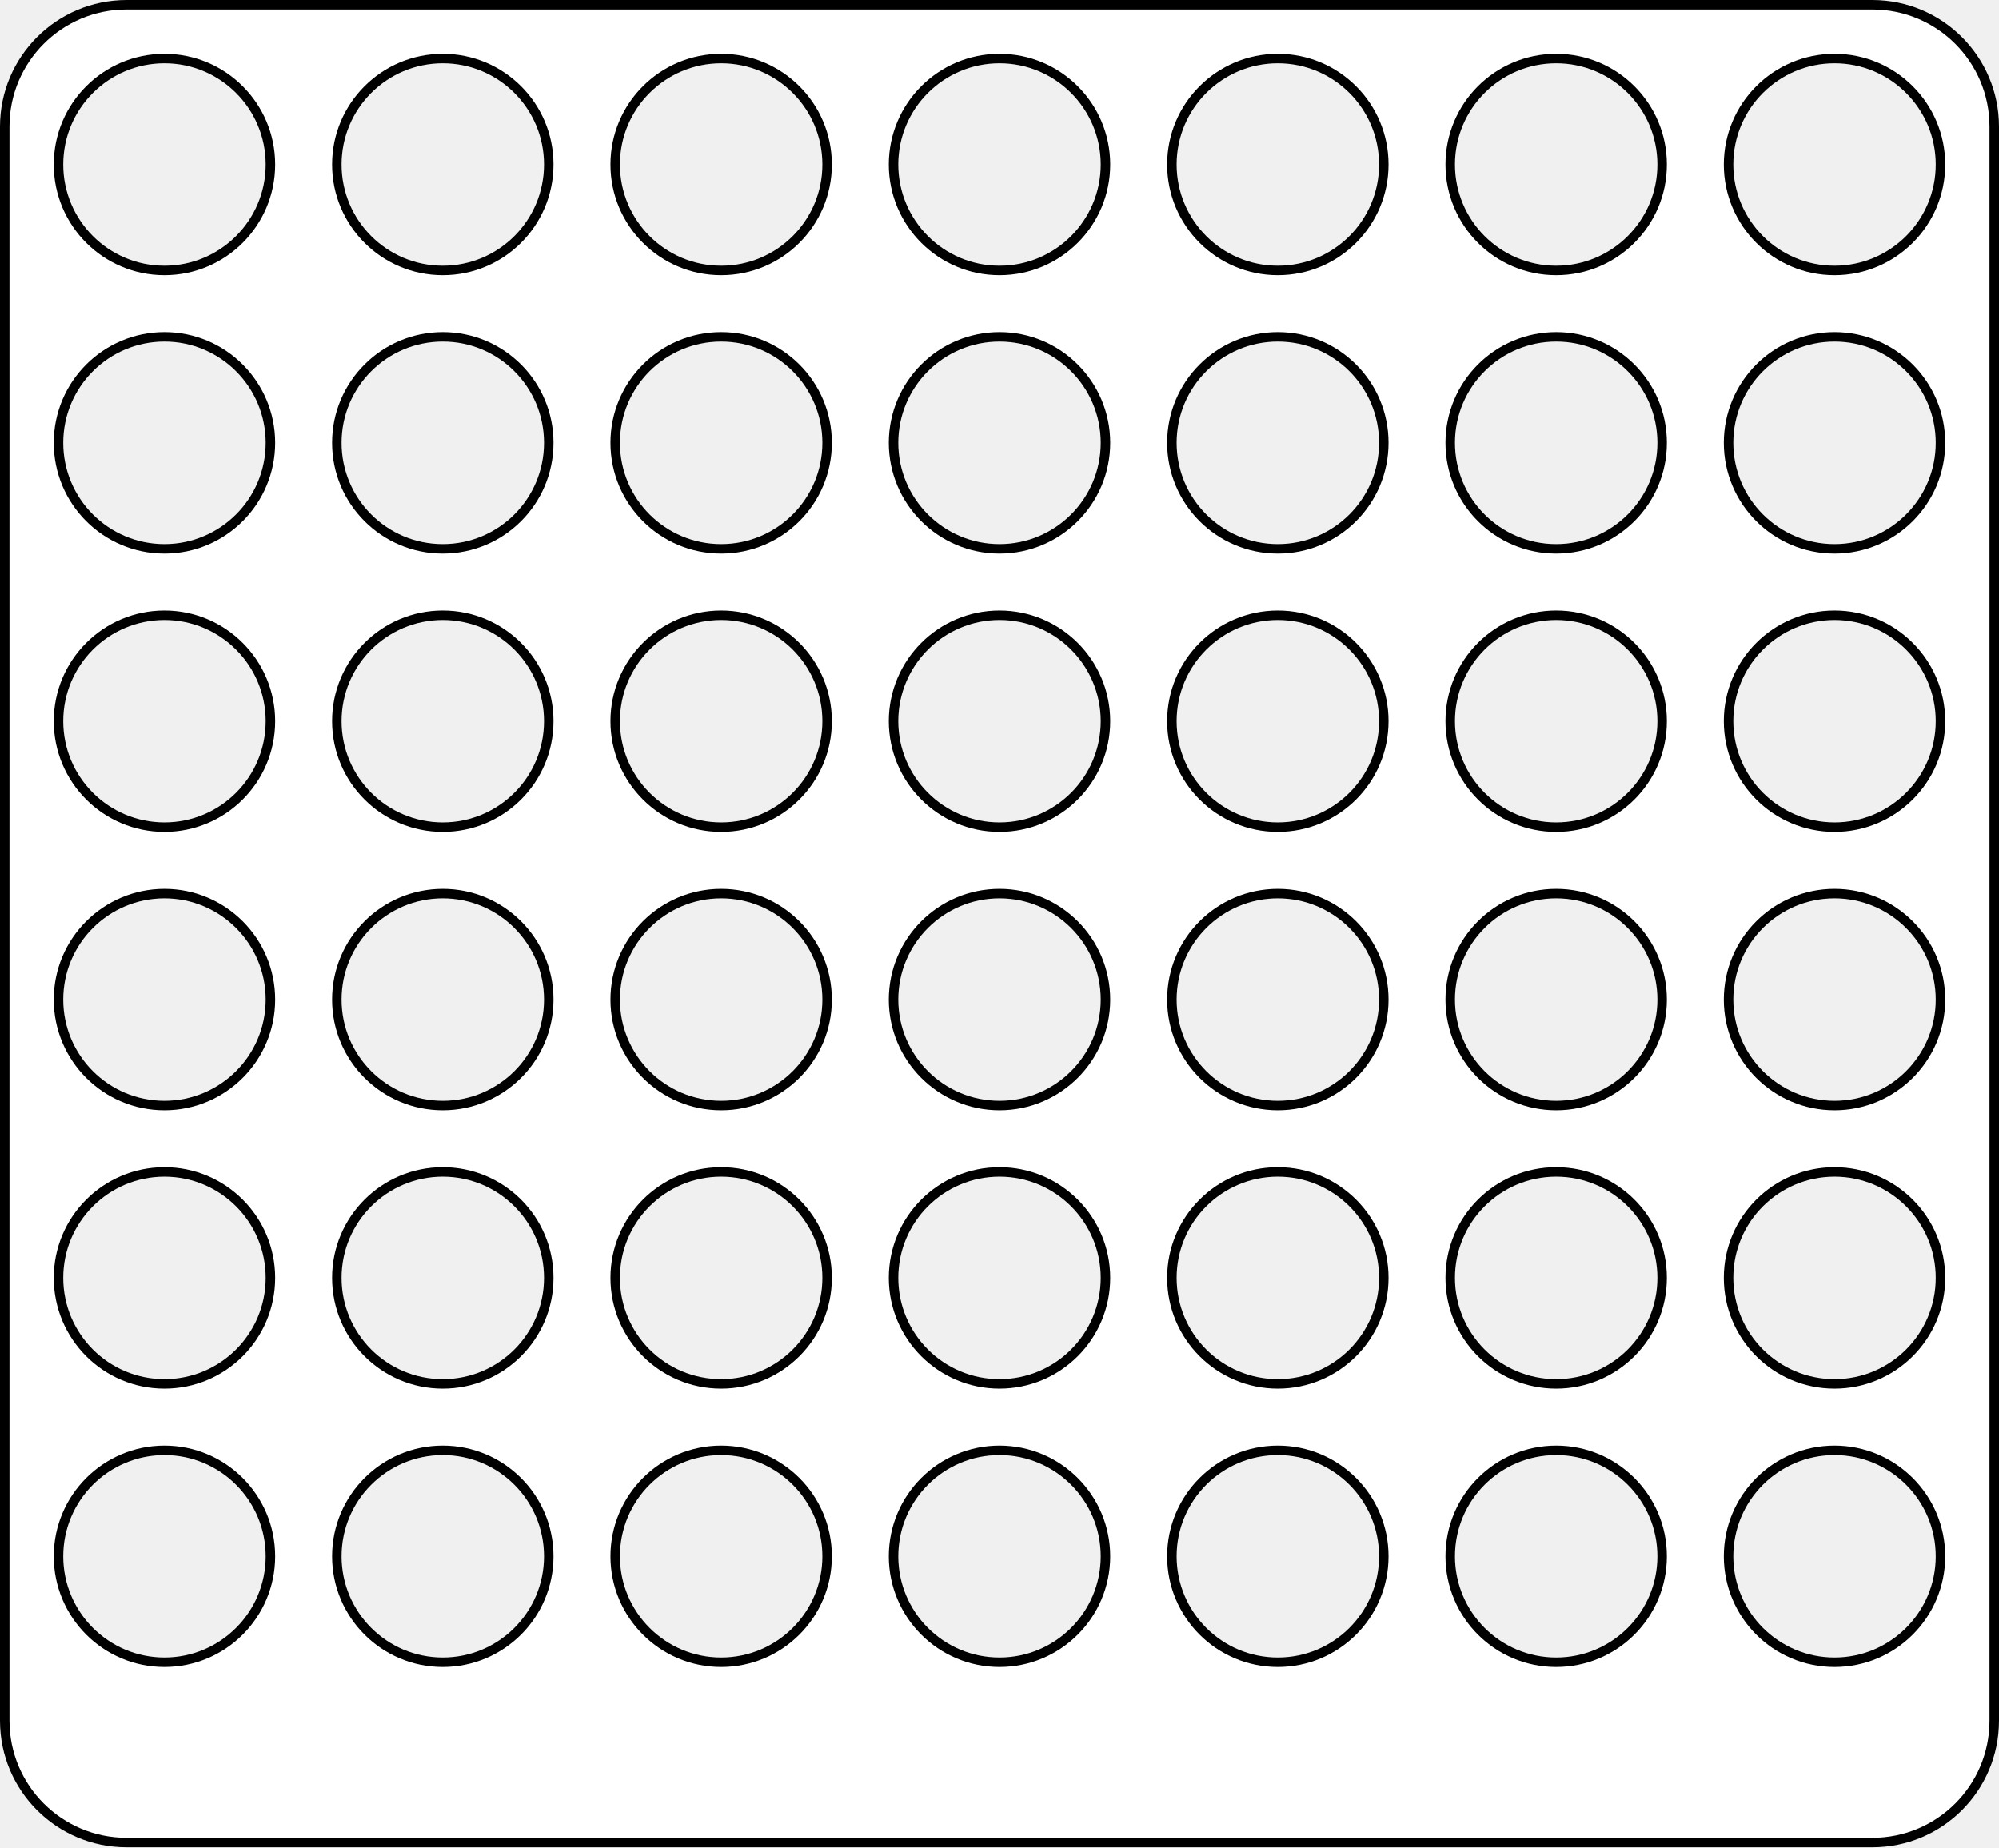
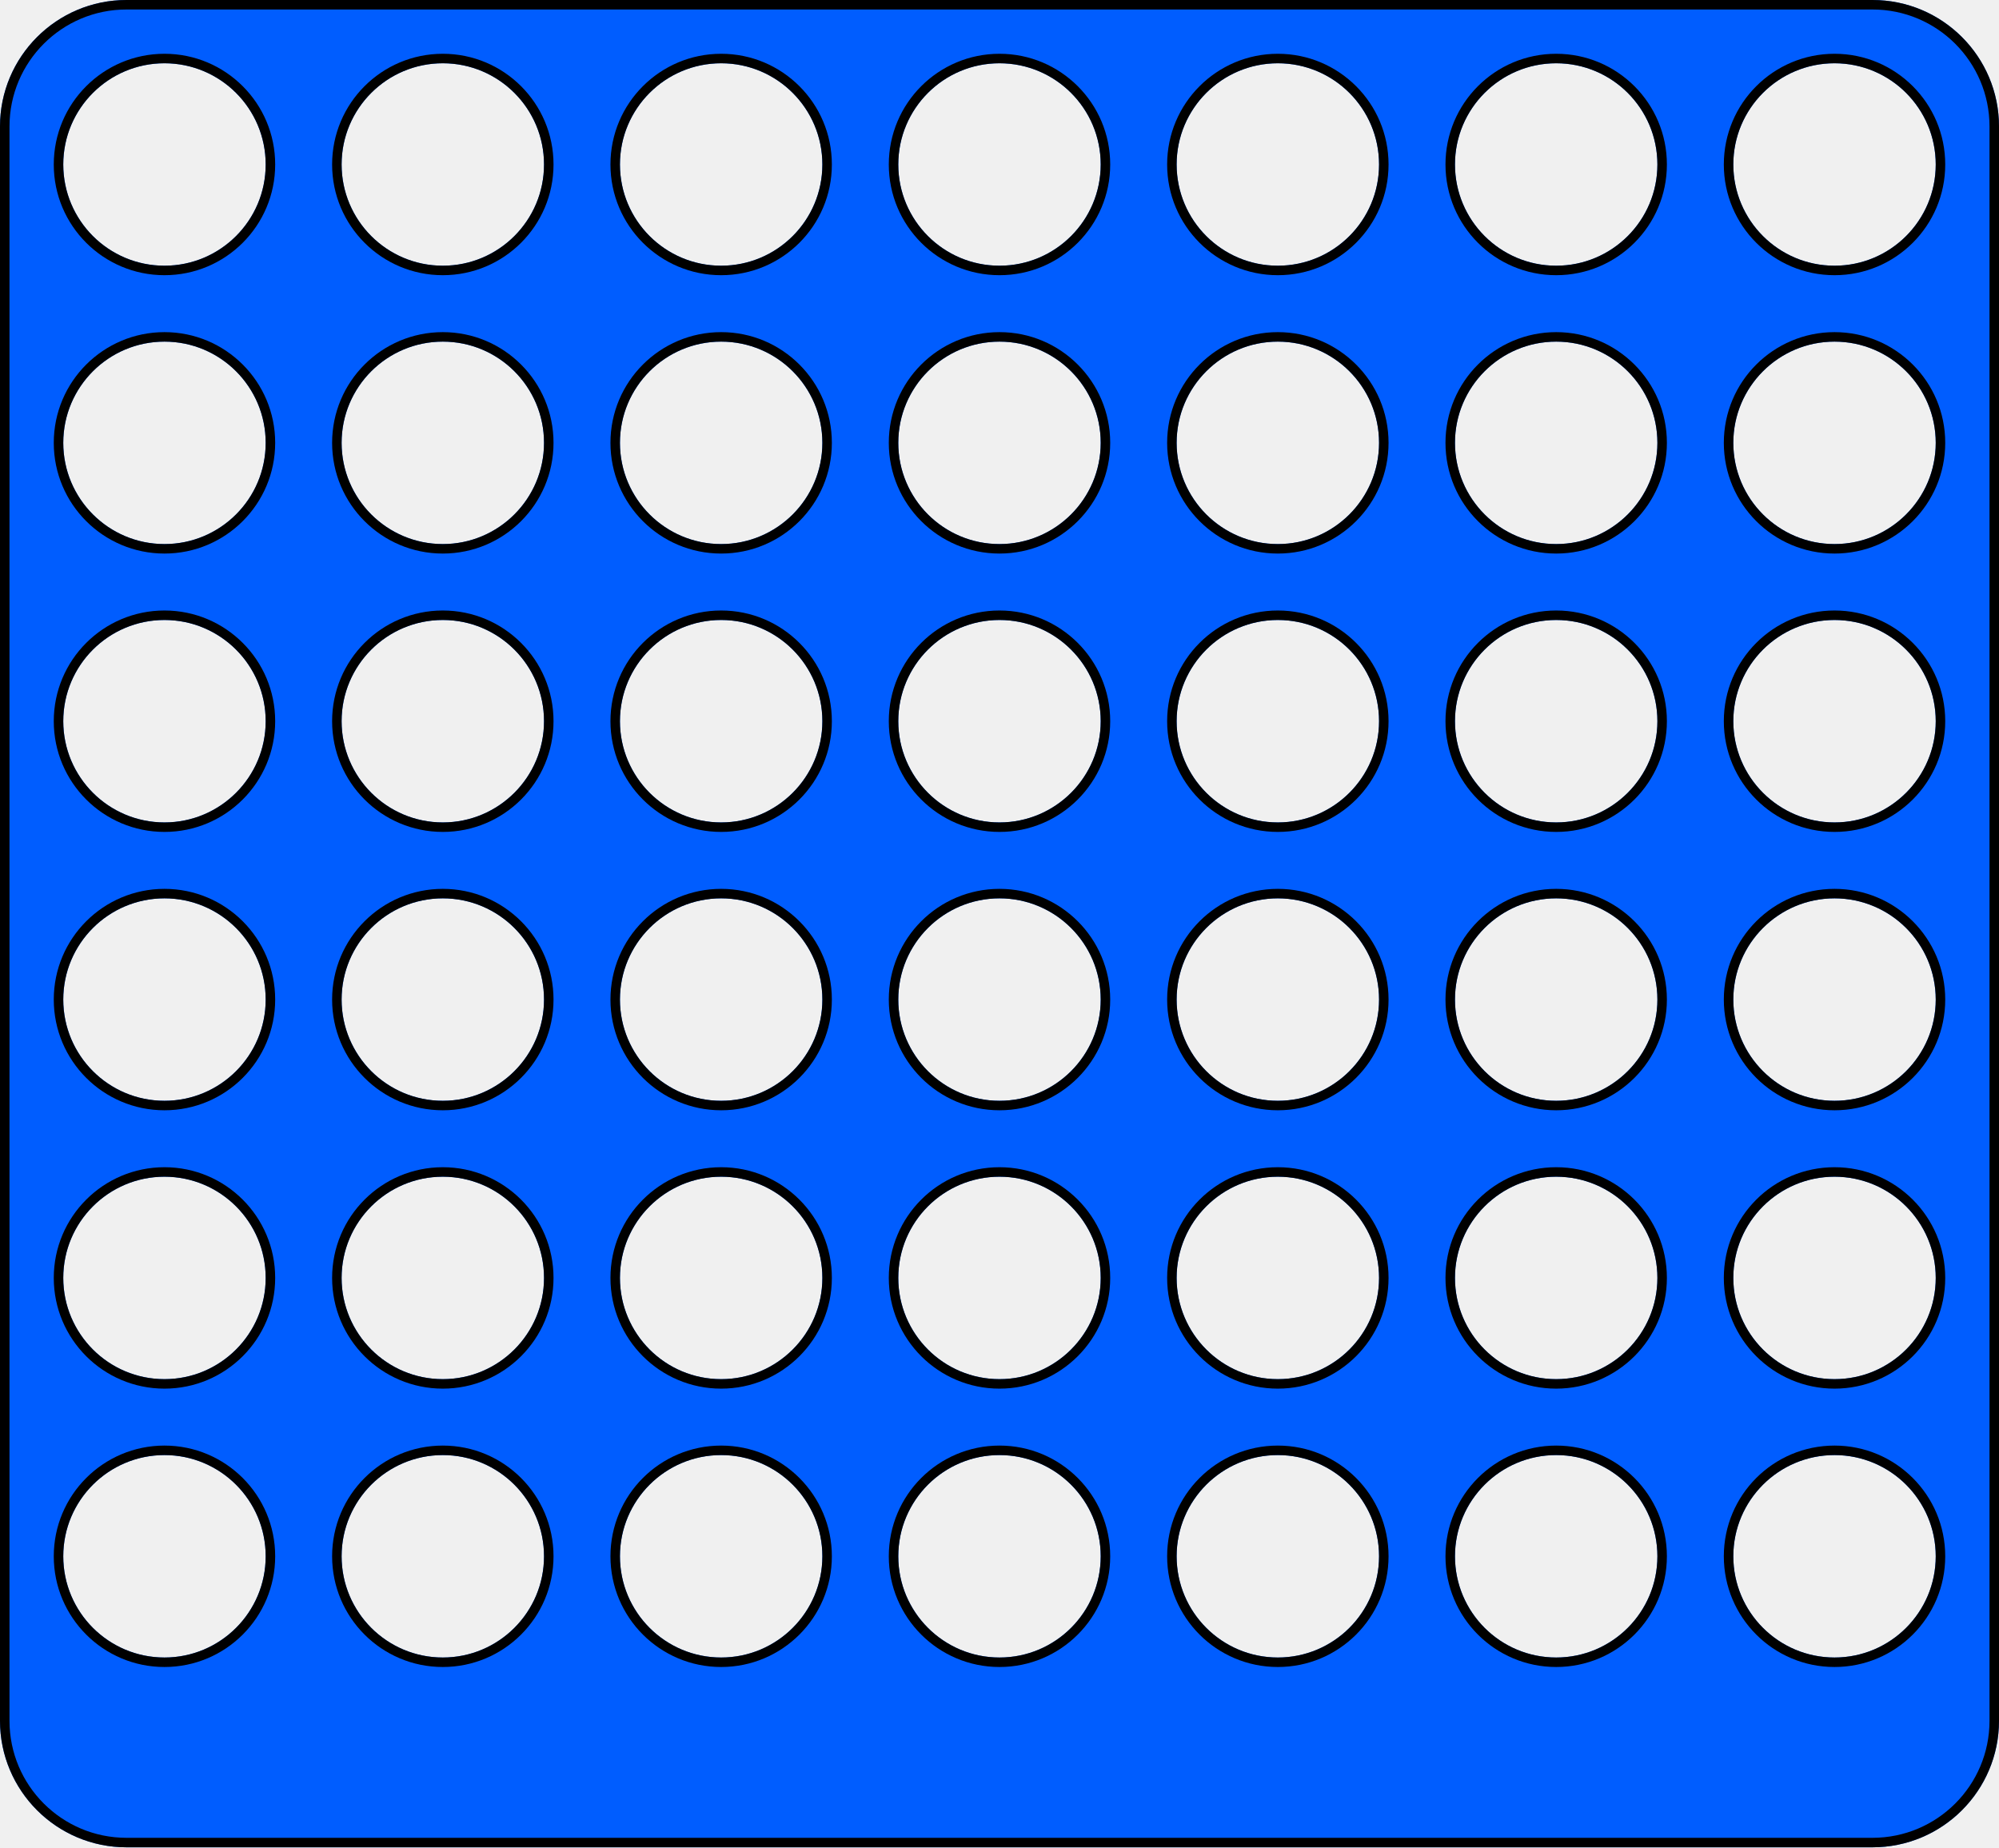
<svg xmlns="http://www.w3.org/2000/svg" width="632" height="584" viewBox="0 0 632 584" fill="none">
  <mask id="path-1-inside-1_5_6272" fill="white">
    <path fill-rule="evenodd" clip-rule="evenodd" d="M40 0C17.909 0 0 17.909 0 40V544C0 566.091 17.909 584 40 584H592C614.091 584 632 566.091 632 544V40C632 17.909 614.091 0 592 0H40ZM52 84C69.673 84 84 69.673 84 52C84 34.327 69.673 20 52 20C34.327 20 20 34.327 20 52C20 69.673 34.327 84 52 84ZM140 84C157.673 84 172 69.673 172 52C172 34.327 157.673 20 140 20C122.327 20 108 34.327 108 52C108 69.673 122.327 84 140 84ZM260 52C260 69.673 245.673 84 228 84C210.327 84 196 69.673 196 52C196 34.327 210.327 20 228 20C245.673 20 260 34.327 260 52ZM316 84C333.673 84 348 69.673 348 52C348 34.327 333.673 20 316 20C298.327 20 284 34.327 284 52C284 69.673 298.327 84 316 84ZM436 52C436 69.673 421.673 84 404 84C386.327 84 372 69.673 372 52C372 34.327 386.327 20 404 20C421.673 20 436 34.327 436 52ZM492 84C509.673 84 524 69.673 524 52C524 34.327 509.673 20 492 20C474.327 20 460 34.327 460 52C460 69.673 474.327 84 492 84ZM612 52C612 69.673 597.673 84 580 84C562.327 84 548 69.673 548 52C548 34.327 562.327 20 580 20C597.673 20 612 34.327 612 52ZM52 172C69.673 172 84 157.673 84 140C84 122.327 69.673 108 52 108C34.327 108 20 122.327 20 140C20 157.673 34.327 172 52 172ZM172 140C172 157.673 157.673 172 140 172C122.327 172 108 157.673 108 140C108 122.327 122.327 108 140 108C157.673 108 172 122.327 172 140ZM228 172C245.673 172 260 157.673 260 140C260 122.327 245.673 108 228 108C210.327 108 196 122.327 196 140C196 157.673 210.327 172 228 172ZM348 140C348 157.673 333.673 172 316 172C298.327 172 284 157.673 284 140C284 122.327 298.327 108 316 108C333.673 108 348 122.327 348 140ZM404 172C421.673 172 436 157.673 436 140C436 122.327 421.673 108 404 108C386.327 108 372 122.327 372 140C372 157.673 386.327 172 404 172ZM524 140C524 157.673 509.673 172 492 172C474.327 172 460 157.673 460 140C460 122.327 474.327 108 492 108C509.673 108 524 122.327 524 140ZM580 172C597.673 172 612 157.673 612 140C612 122.327 597.673 108 580 108C562.327 108 548 122.327 548 140C548 157.673 562.327 172 580 172ZM84 228C84 245.673 69.673 260 52 260C34.327 260 20 245.673 20 228C20 210.327 34.327 196 52 196C69.673 196 84 210.327 84 228ZM140 260C157.673 260 172 245.673 172 228C172 210.327 157.673 196 140 196C122.327 196 108 210.327 108 228C108 245.673 122.327 260 140 260ZM260 228C260 245.673 245.673 260 228 260C210.327 260 196 245.673 196 228C196 210.327 210.327 196 228 196C245.673 196 260 210.327 260 228ZM316 260C333.673 260 348 245.673 348 228C348 210.327 333.673 196 316 196C298.327 196 284 210.327 284 228C284 245.673 298.327 260 316 260ZM436 228C436 245.673 421.673 260 404 260C386.327 260 372 245.673 372 228C372 210.327 386.327 196 404 196C421.673 196 436 210.327 436 228ZM492 260C509.673 260 524 245.673 524 228C524 210.327 509.673 196 492 196C474.327 196 460 210.327 460 228C460 245.673 474.327 260 492 260ZM612 228C612 245.673 597.673 260 580 260C562.327 260 548 245.673 548 228C548 210.327 562.327 196 580 196C597.673 196 612 210.327 612 228ZM52 348C69.673 348 84 333.673 84 316C84 298.327 69.673 284 52 284C34.327 284 20 298.327 20 316C20 333.673 34.327 348 52 348ZM172 316C172 333.673 157.673 348 140 348C122.327 348 108 333.673 108 316C108 298.327 122.327 284 140 284C157.673 284 172 298.327 172 316ZM228 348C245.673 348 260 333.673 260 316C260 298.327 245.673 284 228 284C210.327 284 196 298.327 196 316C196 333.673 210.327 348 228 348ZM348 316C348 333.673 333.673 348 316 348C298.327 348 284 333.673 284 316C284 298.327 298.327 284 316 284C333.673 284 348 298.327 348 316ZM404 348C421.673 348 436 333.673 436 316C436 298.327 421.673 284 404 284C386.327 284 372 298.327 372 316C372 333.673 386.327 348 404 348ZM524 316C524 333.673 509.673 348 492 348C474.327 348 460 333.673 460 316C460 298.327 474.327 284 492 284C509.673 284 524 298.327 524 316ZM580 348C597.673 348 612 333.673 612 316C612 298.327 597.673 284 580 284C562.327 284 548 298.327 548 316C548 333.673 562.327 348 580 348ZM84 404C84 421.673 69.673 436 52 436C34.327 436 20 421.673 20 404C20 386.327 34.327 372 52 372C69.673 372 84 386.327 84 404ZM140 436C157.673 436 172 421.673 172 404C172 386.327 157.673 372 140 372C122.327 372 108 386.327 108 404C108 421.673 122.327 436 140 436ZM260 404C260 421.673 245.673 436 228 436C210.327 436 196 421.673 196 404C196 386.327 210.327 372 228 372C245.673 372 260 386.327 260 404ZM316 436C333.673 436 348 421.673 348 404C348 386.327 333.673 372 316 372C298.327 372 284 386.327 284 404C284 421.673 298.327 436 316 436ZM436 404C436 421.673 421.673 436 404 436C386.327 436 372 421.673 372 404C372 386.327 386.327 372 404 372C421.673 372 436 386.327 436 404ZM492 436C509.673 436 524 421.673 524 404C524 386.327 509.673 372 492 372C474.327 372 460 386.327 460 404C460 421.673 474.327 436 492 436ZM612 404C612 421.673 597.673 436 580 436C562.327 436 548 421.673 548 404C548 386.327 562.327 372 580 372C597.673 372 612 386.327 612 404ZM52 524C69.673 524 84 509.673 84 492C84 474.327 69.673 460 52 460C34.327 460 20 474.327 20 492C20 509.673 34.327 524 52 524ZM172 492C172 509.673 157.673 524 140 524C122.327 524 108 509.673 108 492C108 474.327 122.327 460 140 460C157.673 460 172 474.327 172 492ZM348 492C348 509.673 333.673 524 316 524C298.327 524 284 509.673 284 492C284 474.327 298.327 460 316 460C333.673 460 348 474.327 348 492ZM228 524C245.673 524 260 509.673 260 492C260 474.327 245.673 460 228 460C210.327 460 196 474.327 196 492C196 509.673 210.327 524 228 524ZM436 492C436 509.673 421.673 524 404 524C386.327 524 372 509.673 372 492C372 474.327 386.327 460 404 460C421.673 460 436 474.327 436 492ZM492 524C509.673 524 524 509.673 524 492C524 474.327 509.673 460 492 460C474.327 460 460 474.327 460 492C460 509.673 474.327 524 492 524ZM612 492C612 509.673 597.673 524 580 524C562.327 524 548 509.673 548 492C548 474.327 562.327 460 580 460C597.673 460 612 474.327 612 492Z" />
  </mask>
-   <path fill-rule="evenodd" clip-rule="evenodd" d="M40 0C17.909 0 0 17.909 0 40V544C0 566.091 17.909 584 40 584H592C614.091 584 632 566.091 632 544V40C632 17.909 614.091 0 592 0H40ZM52 84C69.673 84 84 69.673 84 52C84 34.327 69.673 20 52 20C34.327 20 20 34.327 20 52C20 69.673 34.327 84 52 84ZM140 84C157.673 84 172 69.673 172 52C172 34.327 157.673 20 140 20C122.327 20 108 34.327 108 52C108 69.673 122.327 84 140 84ZM260 52C260 69.673 245.673 84 228 84C210.327 84 196 69.673 196 52C196 34.327 210.327 20 228 20C245.673 20 260 34.327 260 52ZM316 84C333.673 84 348 69.673 348 52C348 34.327 333.673 20 316 20C298.327 20 284 34.327 284 52C284 69.673 298.327 84 316 84ZM436 52C436 69.673 421.673 84 404 84C386.327 84 372 69.673 372 52C372 34.327 386.327 20 404 20C421.673 20 436 34.327 436 52ZM492 84C509.673 84 524 69.673 524 52C524 34.327 509.673 20 492 20C474.327 20 460 34.327 460 52C460 69.673 474.327 84 492 84ZM612 52C612 69.673 597.673 84 580 84C562.327 84 548 69.673 548 52C548 34.327 562.327 20 580 20C597.673 20 612 34.327 612 52ZM52 172C69.673 172 84 157.673 84 140C84 122.327 69.673 108 52 108C34.327 108 20 122.327 20 140C20 157.673 34.327 172 52 172ZM172 140C172 157.673 157.673 172 140 172C122.327 172 108 157.673 108 140C108 122.327 122.327 108 140 108C157.673 108 172 122.327 172 140ZM228 172C245.673 172 260 157.673 260 140C260 122.327 245.673 108 228 108C210.327 108 196 122.327 196 140C196 157.673 210.327 172 228 172ZM348 140C348 157.673 333.673 172 316 172C298.327 172 284 157.673 284 140C284 122.327 298.327 108 316 108C333.673 108 348 122.327 348 140ZM404 172C421.673 172 436 157.673 436 140C436 122.327 421.673 108 404 108C386.327 108 372 122.327 372 140C372 157.673 386.327 172 404 172ZM524 140C524 157.673 509.673 172 492 172C474.327 172 460 157.673 460 140C460 122.327 474.327 108 492 108C509.673 108 524 122.327 524 140ZM580 172C597.673 172 612 157.673 612 140C612 122.327 597.673 108 580 108C562.327 108 548 122.327 548 140C548 157.673 562.327 172 580 172ZM84 228C84 245.673 69.673 260 52 260C34.327 260 20 245.673 20 228C20 210.327 34.327 196 52 196C69.673 196 84 210.327 84 228ZM140 260C157.673 260 172 245.673 172 228C172 210.327 157.673 196 140 196C122.327 196 108 210.327 108 228C108 245.673 122.327 260 140 260ZM260 228C260 245.673 245.673 260 228 260C210.327 260 196 245.673 196 228C196 210.327 210.327 196 228 196C245.673 196 260 210.327 260 228ZM316 260C333.673 260 348 245.673 348 228C348 210.327 333.673 196 316 196C298.327 196 284 210.327 284 228C284 245.673 298.327 260 316 260ZM436 228C436 245.673 421.673 260 404 260C386.327 260 372 245.673 372 228C372 210.327 386.327 196 404 196C421.673 196 436 210.327 436 228ZM492 260C509.673 260 524 245.673 524 228C524 210.327 509.673 196 492 196C474.327 196 460 210.327 460 228C460 245.673 474.327 260 492 260ZM612 228C612 245.673 597.673 260 580 260C562.327 260 548 245.673 548 228C548 210.327 562.327 196 580 196C597.673 196 612 210.327 612 228ZM52 348C69.673 348 84 333.673 84 316C84 298.327 69.673 284 52 284C34.327 284 20 298.327 20 316C20 333.673 34.327 348 52 348ZM172 316C172 333.673 157.673 348 140 348C122.327 348 108 333.673 108 316C108 298.327 122.327 284 140 284C157.673 284 172 298.327 172 316ZM228 348C245.673 348 260 333.673 260 316C260 298.327 245.673 284 228 284C210.327 284 196 298.327 196 316C196 333.673 210.327 348 228 348ZM348 316C348 333.673 333.673 348 316 348C298.327 348 284 333.673 284 316C284 298.327 298.327 284 316 284C333.673 284 348 298.327 348 316ZM404 348C421.673 348 436 333.673 436 316C436 298.327 421.673 284 404 284C386.327 284 372 298.327 372 316C372 333.673 386.327 348 404 348ZM524 316C524 333.673 509.673 348 492 348C474.327 348 460 333.673 460 316C460 298.327 474.327 284 492 284C509.673 284 524 298.327 524 316ZM580 348C597.673 348 612 333.673 612 316C612 298.327 597.673 284 580 284C562.327 284 548 298.327 548 316C548 333.673 562.327 348 580 348ZM84 404C84 421.673 69.673 436 52 436C34.327 436 20 421.673 20 404C20 386.327 34.327 372 52 372C69.673 372 84 386.327 84 404ZM140 436C157.673 436 172 421.673 172 404C172 386.327 157.673 372 140 372C122.327 372 108 386.327 108 404C108 421.673 122.327 436 140 436ZM260 404C260 421.673 245.673 436 228 436C210.327 436 196 421.673 196 404C196 386.327 210.327 372 228 372C245.673 372 260 386.327 260 404ZM316 436C333.673 436 348 421.673 348 404C348 386.327 333.673 372 316 372C298.327 372 284 386.327 284 404C284 421.673 298.327 436 316 436ZM436 404C436 421.673 421.673 436 404 436C386.327 436 372 421.673 372 404C372 386.327 386.327 372 404 372C421.673 372 436 386.327 436 404ZM492 436C509.673 436 524 421.673 524 404C524 386.327 509.673 372 492 372C474.327 372 460 386.327 460 404C460 421.673 474.327 436 492 436ZM612 404C612 421.673 597.673 436 580 436C562.327 436 548 421.673 548 404C548 386.327 562.327 372 580 372C597.673 372 612 386.327 612 404ZM52 524C69.673 524 84 509.673 84 492C84 474.327 69.673 460 52 460C34.327 460 20 474.327 20 492C20 509.673 34.327 524 52 524ZM172 492C172 509.673 157.673 524 140 524C122.327 524 108 509.673 108 492C108 474.327 122.327 460 140 460C157.673 460 172 474.327 172 492ZM348 492C348 509.673 333.673 524 316 524C298.327 524 284 509.673 284 492C284 474.327 298.327 460 316 460C333.673 460 348 474.327 348 492ZM228 524C245.673 524 260 509.673 260 492C260 474.327 245.673 460 228 460C210.327 460 196 474.327 196 492C196 509.673 210.327 524 228 524ZM436 492C436 509.673 421.673 524 404 524C386.327 524 372 509.673 372 492C372 474.327 386.327 460 404 460C421.673 460 436 474.327 436 492ZM492 524C509.673 524 524 509.673 524 492C524 474.327 509.673 460 492 460C474.327 460 460 474.327 460 492C460 509.673 474.327 524 492 524ZM612 492C612 509.673 597.673 524 580 524C562.327 524 548 509.673 548 492C548 474.327 562.327 460 580 460C597.673 460 612 474.327 612 492Z" fill="white" />
+   <path fill-rule="evenodd" clip-rule="evenodd" d="M40 0C17.909 0 0 17.909 0 40V544C0 566.091 17.909 584 40 584H592C614.091 584 632 566.091 632 544V40C632 17.909 614.091 0 592 0H40ZM52 84C69.673 84 84 69.673 84 52C84 34.327 69.673 20 52 20C34.327 20 20 34.327 20 52C20 69.673 34.327 84 52 84ZM140 84C157.673 84 172 69.673 172 52C172 34.327 157.673 20 140 20C122.327 20 108 34.327 108 52C108 69.673 122.327 84 140 84ZM260 52C260 69.673 245.673 84 228 84C210.327 84 196 69.673 196 52C196 34.327 210.327 20 228 20C245.673 20 260 34.327 260 52ZM316 84C333.673 84 348 69.673 348 52C348 34.327 333.673 20 316 20C298.327 20 284 34.327 284 52C284 69.673 298.327 84 316 84ZM436 52C436 69.673 421.673 84 404 84C386.327 84 372 69.673 372 52C372 34.327 386.327 20 404 20C421.673 20 436 34.327 436 52ZM492 84C509.673 84 524 69.673 524 52C524 34.327 509.673 20 492 20C474.327 20 460 34.327 460 52C460 69.673 474.327 84 492 84ZM612 52C612 69.673 597.673 84 580 84C562.327 84 548 69.673 548 52C548 34.327 562.327 20 580 20C597.673 20 612 34.327 612 52ZM52 172C69.673 172 84 157.673 84 140C84 122.327 69.673 108 52 108C34.327 108 20 122.327 20 140C20 157.673 34.327 172 52 172ZM172 140C172 157.673 157.673 172 140 172C122.327 172 108 157.673 108 140C108 122.327 122.327 108 140 108C157.673 108 172 122.327 172 140ZM228 172C245.673 172 260 157.673 260 140C260 122.327 245.673 108 228 108C210.327 108 196 122.327 196 140C196 157.673 210.327 172 228 172ZM348 140C348 157.673 333.673 172 316 172C298.327 172 284 157.673 284 140C284 122.327 298.327 108 316 108C333.673 108 348 122.327 348 140ZM404 172C421.673 172 436 157.673 436 140C436 122.327 421.673 108 404 108C386.327 108 372 122.327 372 140C372 157.673 386.327 172 404 172ZM524 140C524 157.673 509.673 172 492 172C474.327 172 460 157.673 460 140C460 122.327 474.327 108 492 108C509.673 108 524 122.327 524 140ZM580 172C597.673 172 612 157.673 612 140C612 122.327 597.673 108 580 108C562.327 108 548 122.327 548 140C548 157.673 562.327 172 580 172ZM84 228C84 245.673 69.673 260 52 260C34.327 260 20 245.673 20 228C20 210.327 34.327 196 52 196C69.673 196 84 210.327 84 228ZM140 260C157.673 260 172 245.673 172 228C172 210.327 157.673 196 140 196C122.327 196 108 210.327 108 228C108 245.673 122.327 260 140 260ZM260 228C260 245.673 245.673 260 228 260C210.327 260 196 245.673 196 228C196 210.327 210.327 196 228 196C245.673 196 260 210.327 260 228ZM316 260C333.673 260 348 245.673 348 228C348 210.327 333.673 196 316 196C298.327 196 284 210.327 284 228C284 245.673 298.327 260 316 260ZM436 228C436 245.673 421.673 260 404 260C386.327 260 372 245.673 372 228C372 210.327 386.327 196 404 196C421.673 196 436 210.327 436 228ZM492 260C509.673 260 524 245.673 524 228C524 210.327 509.673 196 492 196C474.327 196 460 210.327 460 228C460 245.673 474.327 260 492 260ZM612 228C612 245.673 597.673 260 580 260C562.327 260 548 245.673 548 228C548 210.327 562.327 196 580 196C597.673 196 612 210.327 612 228ZM52 348C69.673 348 84 333.673 84 316C84 298.327 69.673 284 52 284C34.327 284 20 298.327 20 316C20 333.673 34.327 348 52 348ZM172 316C172 333.673 157.673 348 140 348C122.327 348 108 333.673 108 316C108 298.327 122.327 284 140 284C157.673 284 172 298.327 172 316ZM228 348C245.673 348 260 333.673 260 316C260 298.327 245.673 284 228 284C210.327 284 196 298.327 196 316C196 333.673 210.327 348 228 348ZM348 316C348 333.673 333.673 348 316 348C298.327 348 284 333.673 284 316C284 298.327 298.327 284 316 284C333.673 284 348 298.327 348 316ZM404 348C421.673 348 436 333.673 436 316C436 298.327 421.673 284 404 284C386.327 284 372 298.327 372 316C372 333.673 386.327 348 404 348ZM524 316C524 333.673 509.673 348 492 348C474.327 348 460 333.673 460 316C460 298.327 474.327 284 492 284C509.673 284 524 298.327 524 316ZM580 348C597.673 348 612 333.673 612 316C612 298.327 597.673 284 580 284C562.327 284 548 298.327 548 316C548 333.673 562.327 348 580 348ZM84 404C84 421.673 69.673 436 52 436C34.327 436 20 421.673 20 404C20 386.327 34.327 372 52 372C69.673 372 84 386.327 84 404ZM140 436C157.673 436 172 421.673 172 404C172 386.327 157.673 372 140 372C122.327 372 108 386.327 108 404C108 421.673 122.327 436 140 436ZM260 404C260 421.673 245.673 436 228 436C210.327 436 196 421.673 196 404C196 386.327 210.327 372 228 372C245.673 372 260 386.327 260 404ZM316 436C333.673 436 348 421.673 348 404C348 386.327 333.673 372 316 372C298.327 372 284 386.327 284 404C284 421.673 298.327 436 316 436ZM436 404C436 421.673 421.673 436 404 436C386.327 436 372 421.673 372 404C372 386.327 386.327 372 404 372C421.673 372 436 386.327 436 404ZM492 436C509.673 436 524 421.673 524 404C524 386.327 509.673 372 492 372C474.327 372 460 386.327 460 404C460 421.673 474.327 436 492 436ZM612 404C612 421.673 597.673 436 580 436C562.327 436 548 421.673 548 404C548 386.327 562.327 372 580 372C597.673 372 612 386.327 612 404ZM52 524C69.673 524 84 509.673 84 492C84 474.327 69.673 460 52 460C34.327 460 20 474.327 20 492C20 509.673 34.327 524 52 524ZM172 492C172 509.673 157.673 524 140 524C122.327 524 108 509.673 108 492C108 474.327 122.327 460 140 460C157.673 460 172 474.327 172 492ZM348 492C348 509.673 333.673 524 316 524C298.327 524 284 509.673 284 492C284 474.327 298.327 460 316 460C333.673 460 348 474.327 348 492ZM228 524C245.673 524 260 509.673 260 492C260 474.327 245.673 460 228 460C210.327 460 196 474.327 196 492C196 509.673 210.327 524 228 524ZM436 492C436 509.673 421.673 524 404 524C386.327 524 372 509.673 372 492C372 474.327 386.327 460 404 460C421.673 460 436 474.327 436 492ZM492 524C509.673 524 524 509.673 524 492C524 474.327 509.673 460 492 460C474.327 460 460 474.327 460 492C460 509.673 474.327 524 492 524ZM612 492C612 509.673 597.673 524 580 524C562.327 524 548 509.673 548 492C548 474.327 562.327 460 580 460C597.673 460 612 474.327 612 492Z" fill="#005dff" />
  <path d="M3 40C3 19.566 19.566 3 40 3V-3C16.252 -3 -3 16.252 -3 40H3ZM3 544V40H-3V544H3ZM40 581C19.566 581 3 564.435 3 544H-3C-3 567.748 16.252 587 40 587V581ZM592 581H40V587H592V581ZM629 544C629 564.435 612.435 581 592 581V587C615.748 587 635 567.748 635 544H629ZM629 40V544H635V40H629ZM592 3C612.435 3 629 19.566 629 40H635C635 16.252 615.748 -3 592 -3V3ZM40 3H592V-3H40V3ZM81 52C81 68.016 68.016 81 52 81V87C71.33 87 87 71.33 87 52H81ZM52 23C68.016 23 81 35.984 81 52H87C87 32.67 71.33 17 52 17V23ZM23 52C23 35.984 35.984 23 52 23V17C32.67 17 17 32.67 17 52H23ZM52 81C35.984 81 23 68.016 23 52H17C17 71.33 32.67 87 52 87V81ZM169 52C169 68.016 156.016 81 140 81V87C159.33 87 175 71.33 175 52H169ZM140 23C156.016 23 169 35.984 169 52H175C175 32.67 159.33 17 140 17V23ZM111 52C111 35.984 123.984 23 140 23V17C120.67 17 105 32.67 105 52H111ZM140 81C123.984 81 111 68.016 111 52H105C105 71.33 120.67 87 140 87V81ZM228 87C247.33 87 263 71.33 263 52H257C257 68.016 244.016 81 228 81V87ZM193 52C193 71.33 208.67 87 228 87V81C211.984 81 199 68.016 199 52H193ZM228 17C208.67 17 193 32.67 193 52H199C199 35.984 211.984 23 228 23V17ZM263 52C263 32.67 247.33 17 228 17V23C244.016 23 257 35.984 257 52H263ZM345 52C345 68.016 332.016 81 316 81V87C335.33 87 351 71.33 351 52H345ZM316 23C332.016 23 345 35.984 345 52H351C351 32.67 335.33 17 316 17V23ZM287 52C287 35.984 299.984 23 316 23V17C296.67 17 281 32.67 281 52H287ZM316 81C299.984 81 287 68.016 287 52H281C281 71.33 296.67 87 316 87V81ZM404 87C423.33 87 439 71.33 439 52H433C433 68.016 420.016 81 404 81V87ZM369 52C369 71.33 384.67 87 404 87V81C387.984 81 375 68.016 375 52H369ZM404 17C384.67 17 369 32.67 369 52H375C375 35.984 387.984 23 404 23V17ZM439 52C439 32.67 423.33 17 404 17V23C420.016 23 433 35.984 433 52H439ZM521 52C521 68.016 508.016 81 492 81V87C511.33 87 527 71.33 527 52H521ZM492 23C508.016 23 521 35.984 521 52H527C527 32.67 511.33 17 492 17V23ZM463 52C463 35.984 475.984 23 492 23V17C472.67 17 457 32.67 457 52H463ZM492 81C475.984 81 463 68.016 463 52H457C457 71.33 472.67 87 492 87V81ZM580 87C599.33 87 615 71.33 615 52H609C609 68.016 596.016 81 580 81V87ZM545 52C545 71.33 560.67 87 580 87V81C563.984 81 551 68.016 551 52H545ZM580 17C560.67 17 545 32.67 545 52H551C551 35.984 563.984 23 580 23V17ZM615 52C615 32.67 599.33 17 580 17V23C596.016 23 609 35.984 609 52H615ZM81 140C81 156.016 68.016 169 52 169V175C71.33 175 87 159.33 87 140H81ZM52 111C68.016 111 81 123.984 81 140H87C87 120.67 71.33 105 52 105V111ZM23 140C23 123.984 35.984 111 52 111V105C32.67 105 17 120.67 17 140H23ZM52 169C35.984 169 23 156.016 23 140H17C17 159.33 32.67 175 52 175V169ZM140 175C159.33 175 175 159.33 175 140H169C169 156.016 156.016 169 140 169V175ZM105 140C105 159.33 120.67 175 140 175V169C123.984 169 111 156.016 111 140H105ZM140 105C120.67 105 105 120.67 105 140H111C111 123.984 123.984 111 140 111V105ZM175 140C175 120.67 159.33 105 140 105V111C156.016 111 169 123.984 169 140H175ZM257 140C257 156.016 244.016 169 228 169V175C247.33 175 263 159.33 263 140H257ZM228 111C244.016 111 257 123.984 257 140H263C263 120.67 247.33 105 228 105V111ZM199 140C199 123.984 211.984 111 228 111V105C208.67 105 193 120.67 193 140H199ZM228 169C211.984 169 199 156.016 199 140H193C193 159.33 208.67 175 228 175V169ZM316 175C335.33 175 351 159.33 351 140H345C345 156.016 332.016 169 316 169V175ZM281 140C281 159.33 296.67 175 316 175V169C299.984 169 287 156.016 287 140H281ZM316 105C296.67 105 281 120.67 281 140H287C287 123.984 299.984 111 316 111V105ZM351 140C351 120.67 335.33 105 316 105V111C332.016 111 345 123.984 345 140H351ZM433 140C433 156.016 420.016 169 404 169V175C423.33 175 439 159.33 439 140H433ZM404 111C420.016 111 433 123.984 433 140H439C439 120.67 423.33 105 404 105V111ZM375 140C375 123.984 387.984 111 404 111V105C384.67 105 369 120.67 369 140H375ZM404 169C387.984 169 375 156.016 375 140H369C369 159.33 384.67 175 404 175V169ZM492 175C511.33 175 527 159.33 527 140H521C521 156.016 508.016 169 492 169V175ZM457 140C457 159.33 472.67 175 492 175V169C475.984 169 463 156.016 463 140H457ZM492 105C472.67 105 457 120.67 457 140H463C463 123.984 475.984 111 492 111V105ZM527 140C527 120.67 511.33 105 492 105V111C508.016 111 521 123.984 521 140H527ZM609 140C609 156.016 596.016 169 580 169V175C599.33 175 615 159.33 615 140H609ZM580 111C596.016 111 609 123.984 609 140H615C615 120.67 599.33 105 580 105V111ZM551 140C551 123.984 563.984 111 580 111V105C560.67 105 545 120.67 545 140H551ZM580 169C563.984 169 551 156.016 551 140H545C545 159.33 560.67 175 580 175V169ZM52 263C71.33 263 87 247.33 87 228H81C81 244.016 68.016 257 52 257V263ZM17 228C17 247.33 32.67 263 52 263V257C35.984 257 23 244.016 23 228H17ZM52 193C32.67 193 17 208.67 17 228H23C23 211.984 35.984 199 52 199V193ZM87 228C87 208.67 71.33 193 52 193V199C68.016 199 81 211.984 81 228H87ZM169 228C169 244.016 156.016 257 140 257V263C159.33 263 175 247.33 175 228H169ZM140 199C156.016 199 169 211.984 169 228H175C175 208.67 159.33 193 140 193V199ZM111 228C111 211.984 123.984 199 140 199V193C120.67 193 105 208.67 105 228H111ZM140 257C123.984 257 111 244.016 111 228H105C105 247.33 120.67 263 140 263V257ZM228 263C247.33 263 263 247.33 263 228H257C257 244.016 244.016 257 228 257V263ZM193 228C193 247.33 208.67 263 228 263V257C211.984 257 199 244.016 199 228H193ZM228 193C208.67 193 193 208.67 193 228H199C199 211.984 211.984 199 228 199V193ZM263 228C263 208.67 247.33 193 228 193V199C244.016 199 257 211.984 257 228H263ZM345 228C345 244.016 332.016 257 316 257V263C335.33 263 351 247.33 351 228H345ZM316 199C332.016 199 345 211.984 345 228H351C351 208.67 335.33 193 316 193V199ZM287 228C287 211.984 299.984 199 316 199V193C296.67 193 281 208.67 281 228H287ZM316 257C299.984 257 287 244.016 287 228H281C281 247.33 296.67 263 316 263V257ZM404 263C423.33 263 439 247.33 439 228H433C433 244.016 420.016 257 404 257V263ZM369 228C369 247.33 384.67 263 404 263V257C387.984 257 375 244.016 375 228H369ZM404 193C384.67 193 369 208.67 369 228H375C375 211.984 387.984 199 404 199V193ZM439 228C439 208.67 423.33 193 404 193V199C420.016 199 433 211.984 433 228H439ZM521 228C521 244.016 508.016 257 492 257V263C511.33 263 527 247.33 527 228H521ZM492 199C508.016 199 521 211.984 521 228H527C527 208.67 511.33 193 492 193V199ZM463 228C463 211.984 475.984 199 492 199V193C472.67 193 457 208.67 457 228H463ZM492 257C475.984 257 463 244.016 463 228H457C457 247.33 472.67 263 492 263V257ZM580 263C599.33 263 615 247.33 615 228H609C609 244.016 596.016 257 580 257V263ZM545 228C545 247.33 560.67 263 580 263V257C563.984 257 551 244.016 551 228H545ZM580 193C560.67 193 545 208.67 545 228H551C551 211.984 563.984 199 580 199V193ZM615 228C615 208.67 599.33 193 580 193V199C596.016 199 609 211.984 609 228H615ZM81 316C81 332.016 68.016 345 52 345V351C71.33 351 87 335.33 87 316H81ZM52 287C68.016 287 81 299.984 81 316H87C87 296.67 71.33 281 52 281V287ZM23 316C23 299.984 35.984 287 52 287V281C32.67 281 17 296.67 17 316H23ZM52 345C35.984 345 23 332.016 23 316H17C17 335.33 32.67 351 52 351V345ZM140 351C159.33 351 175 335.33 175 316H169C169 332.016 156.016 345 140 345V351ZM105 316C105 335.33 120.67 351 140 351V345C123.984 345 111 332.016 111 316H105ZM140 281C120.67 281 105 296.67 105 316H111C111 299.984 123.984 287 140 287V281ZM175 316C175 296.67 159.33 281 140 281V287C156.016 287 169 299.984 169 316H175ZM257 316C257 332.016 244.016 345 228 345V351C247.33 351 263 335.33 263 316H257ZM228 287C244.016 287 257 299.984 257 316H263C263 296.67 247.33 281 228 281V287ZM199 316C199 299.984 211.984 287 228 287V281C208.67 281 193 296.67 193 316H199ZM228 345C211.984 345 199 332.016 199 316H193C193 335.33 208.67 351 228 351V345ZM316 351C335.33 351 351 335.33 351 316H345C345 332.016 332.016 345 316 345V351ZM281 316C281 335.33 296.67 351 316 351V345C299.984 345 287 332.016 287 316H281ZM316 281C296.67 281 281 296.67 281 316H287C287 299.984 299.984 287 316 287V281ZM351 316C351 296.67 335.33 281 316 281V287C332.016 287 345 299.984 345 316H351ZM433 316C433 332.016 420.016 345 404 345V351C423.33 351 439 335.33 439 316H433ZM404 287C420.016 287 433 299.984 433 316H439C439 296.67 423.33 281 404 281V287ZM375 316C375 299.984 387.984 287 404 287V281C384.67 281 369 296.67 369 316H375ZM404 345C387.984 345 375 332.016 375 316H369C369 335.33 384.67 351 404 351V345ZM492 351C511.33 351 527 335.33 527 316H521C521 332.016 508.016 345 492 345V351ZM457 316C457 335.33 472.67 351 492 351V345C475.984 345 463 332.016 463 316H457ZM492 281C472.67 281 457 296.67 457 316H463C463 299.984 475.984 287 492 287V281ZM527 316C527 296.67 511.33 281 492 281V287C508.016 287 521 299.984 521 316H527ZM609 316C609 332.016 596.016 345 580 345V351C599.33 351 615 335.33 615 316H609ZM580 287C596.016 287 609 299.984 609 316H615C615 296.67 599.33 281 580 281V287ZM551 316C551 299.984 563.984 287 580 287V281C560.67 281 545 296.67 545 316H551ZM580 345C563.984 345 551 332.016 551 316H545C545 335.33 560.67 351 580 351V345ZM52 439C71.33 439 87 423.33 87 404H81C81 420.016 68.016 433 52 433V439ZM17 404C17 423.33 32.67 439 52 439V433C35.984 433 23 420.016 23 404H17ZM52 369C32.67 369 17 384.67 17 404H23C23 387.984 35.984 375 52 375V369ZM87 404C87 384.67 71.33 369 52 369V375C68.016 375 81 387.984 81 404H87ZM169 404C169 420.016 156.016 433 140 433V439C159.33 439 175 423.33 175 404H169ZM140 375C156.016 375 169 387.984 169 404H175C175 384.67 159.33 369 140 369V375ZM111 404C111 387.984 123.984 375 140 375V369C120.67 369 105 384.67 105 404H111ZM140 433C123.984 433 111 420.016 111 404H105C105 423.33 120.67 439 140 439V433ZM228 439C247.33 439 263 423.33 263 404H257C257 420.016 244.016 433 228 433V439ZM193 404C193 423.33 208.67 439 228 439V433C211.984 433 199 420.016 199 404H193ZM228 369C208.67 369 193 384.67 193 404H199C199 387.984 211.984 375 228 375V369ZM263 404C263 384.67 247.33 369 228 369V375C244.016 375 257 387.984 257 404H263ZM345 404C345 420.016 332.016 433 316 433V439C335.33 439 351 423.33 351 404H345ZM316 375C332.016 375 345 387.984 345 404H351C351 384.67 335.33 369 316 369V375ZM287 404C287 387.984 299.984 375 316 375V369C296.67 369 281 384.67 281 404H287ZM316 433C299.984 433 287 420.016 287 404H281C281 423.33 296.67 439 316 439V433ZM404 439C423.33 439 439 423.33 439 404H433C433 420.016 420.016 433 404 433V439ZM369 404C369 423.33 384.67 439 404 439V433C387.984 433 375 420.016 375 404H369ZM404 369C384.67 369 369 384.67 369 404H375C375 387.984 387.984 375 404 375V369ZM439 404C439 384.67 423.33 369 404 369V375C420.016 375 433 387.984 433 404H439ZM521 404C521 420.016 508.016 433 492 433V439C511.33 439 527 423.33 527 404H521ZM492 375C508.016 375 521 387.984 521 404H527C527 384.67 511.33 369 492 369V375ZM463 404C463 387.984 475.984 375 492 375V369C472.67 369 457 384.67 457 404H463ZM492 433C475.984 433 463 420.016 463 404H457C457 423.33 472.67 439 492 439V433ZM580 439C599.33 439 615 423.33 615 404H609C609 420.016 596.016 433 580 433V439ZM545 404C545 423.33 560.67 439 580 439V433C563.984 433 551 420.016 551 404H545ZM580 369C560.67 369 545 384.67 545 404H551C551 387.984 563.984 375 580 375V369ZM615 404C615 384.67 599.33 369 580 369V375C596.016 375 609 387.984 609 404H615ZM81 492C81 508.016 68.016 521 52 521V527C71.33 527 87 511.33 87 492H81ZM52 463C68.016 463 81 475.984 81 492H87C87 472.67 71.33 457 52 457V463ZM23 492C23 475.984 35.984 463 52 463V457C32.67 457 17 472.67 17 492H23ZM52 521C35.984 521 23 508.016 23 492H17C17 511.33 32.67 527 52 527V521ZM140 527C159.33 527 175 511.33 175 492H169C169 508.016 156.016 521 140 521V527ZM105 492C105 511.33 120.67 527 140 527V521C123.984 521 111 508.016 111 492H105ZM140 457C120.67 457 105 472.67 105 492H111C111 475.984 123.984 463 140 463V457ZM175 492C175 472.67 159.33 457 140 457V463C156.016 463 169 475.984 169 492H175ZM316 527C335.33 527 351 511.33 351 492H345C345 508.016 332.016 521 316 521V527ZM281 492C281 511.33 296.67 527 316 527V521C299.984 521 287 508.016 287 492H281ZM316 457C296.67 457 281 472.67 281 492H287C287 475.984 299.984 463 316 463V457ZM351 492C351 472.67 335.33 457 316 457V463C332.016 463 345 475.984 345 492H351ZM257 492C257 508.016 244.016 521 228 521V527C247.33 527 263 511.33 263 492H257ZM228 463C244.016 463 257 475.984 257 492H263C263 472.67 247.33 457 228 457V463ZM199 492C199 475.984 211.984 463 228 463V457C208.67 457 193 472.67 193 492H199ZM228 521C211.984 521 199 508.016 199 492H193C193 511.33 208.67 527 228 527V521ZM404 527C423.33 527 439 511.33 439 492H433C433 508.016 420.016 521 404 521V527ZM369 492C369 511.33 384.67 527 404 527V521C387.984 521 375 508.016 375 492H369ZM404 457C384.67 457 369 472.67 369 492H375C375 475.984 387.984 463 404 463V457ZM439 492C439 472.67 423.33 457 404 457V463C420.016 463 433 475.984 433 492H439ZM521 492C521 508.016 508.016 521 492 521V527C511.33 527 527 511.33 527 492H521ZM492 463C508.016 463 521 475.984 521 492H527C527 472.67 511.33 457 492 457V463ZM463 492C463 475.984 475.984 463 492 463V457C472.67 457 457 472.67 457 492H463ZM492 521C475.984 521 463 508.016 463 492H457C457 511.33 472.67 527 492 527V521ZM580 527C599.33 527 615 511.33 615 492H609C609 508.016 596.016 521 580 521V527ZM545 492C545 511.33 560.67 527 580 527V521C563.984 521 551 508.016 551 492H545ZM580 457C560.67 457 545 472.67 545 492H551C551 475.984 563.984 463 580 463V457ZM615 492C615 472.67 599.33 457 580 457V463C596.016 463 609 475.984 609 492H615Z" fill="black" mask="url(#path-1-inside-1_5_6272)" />
</svg>
